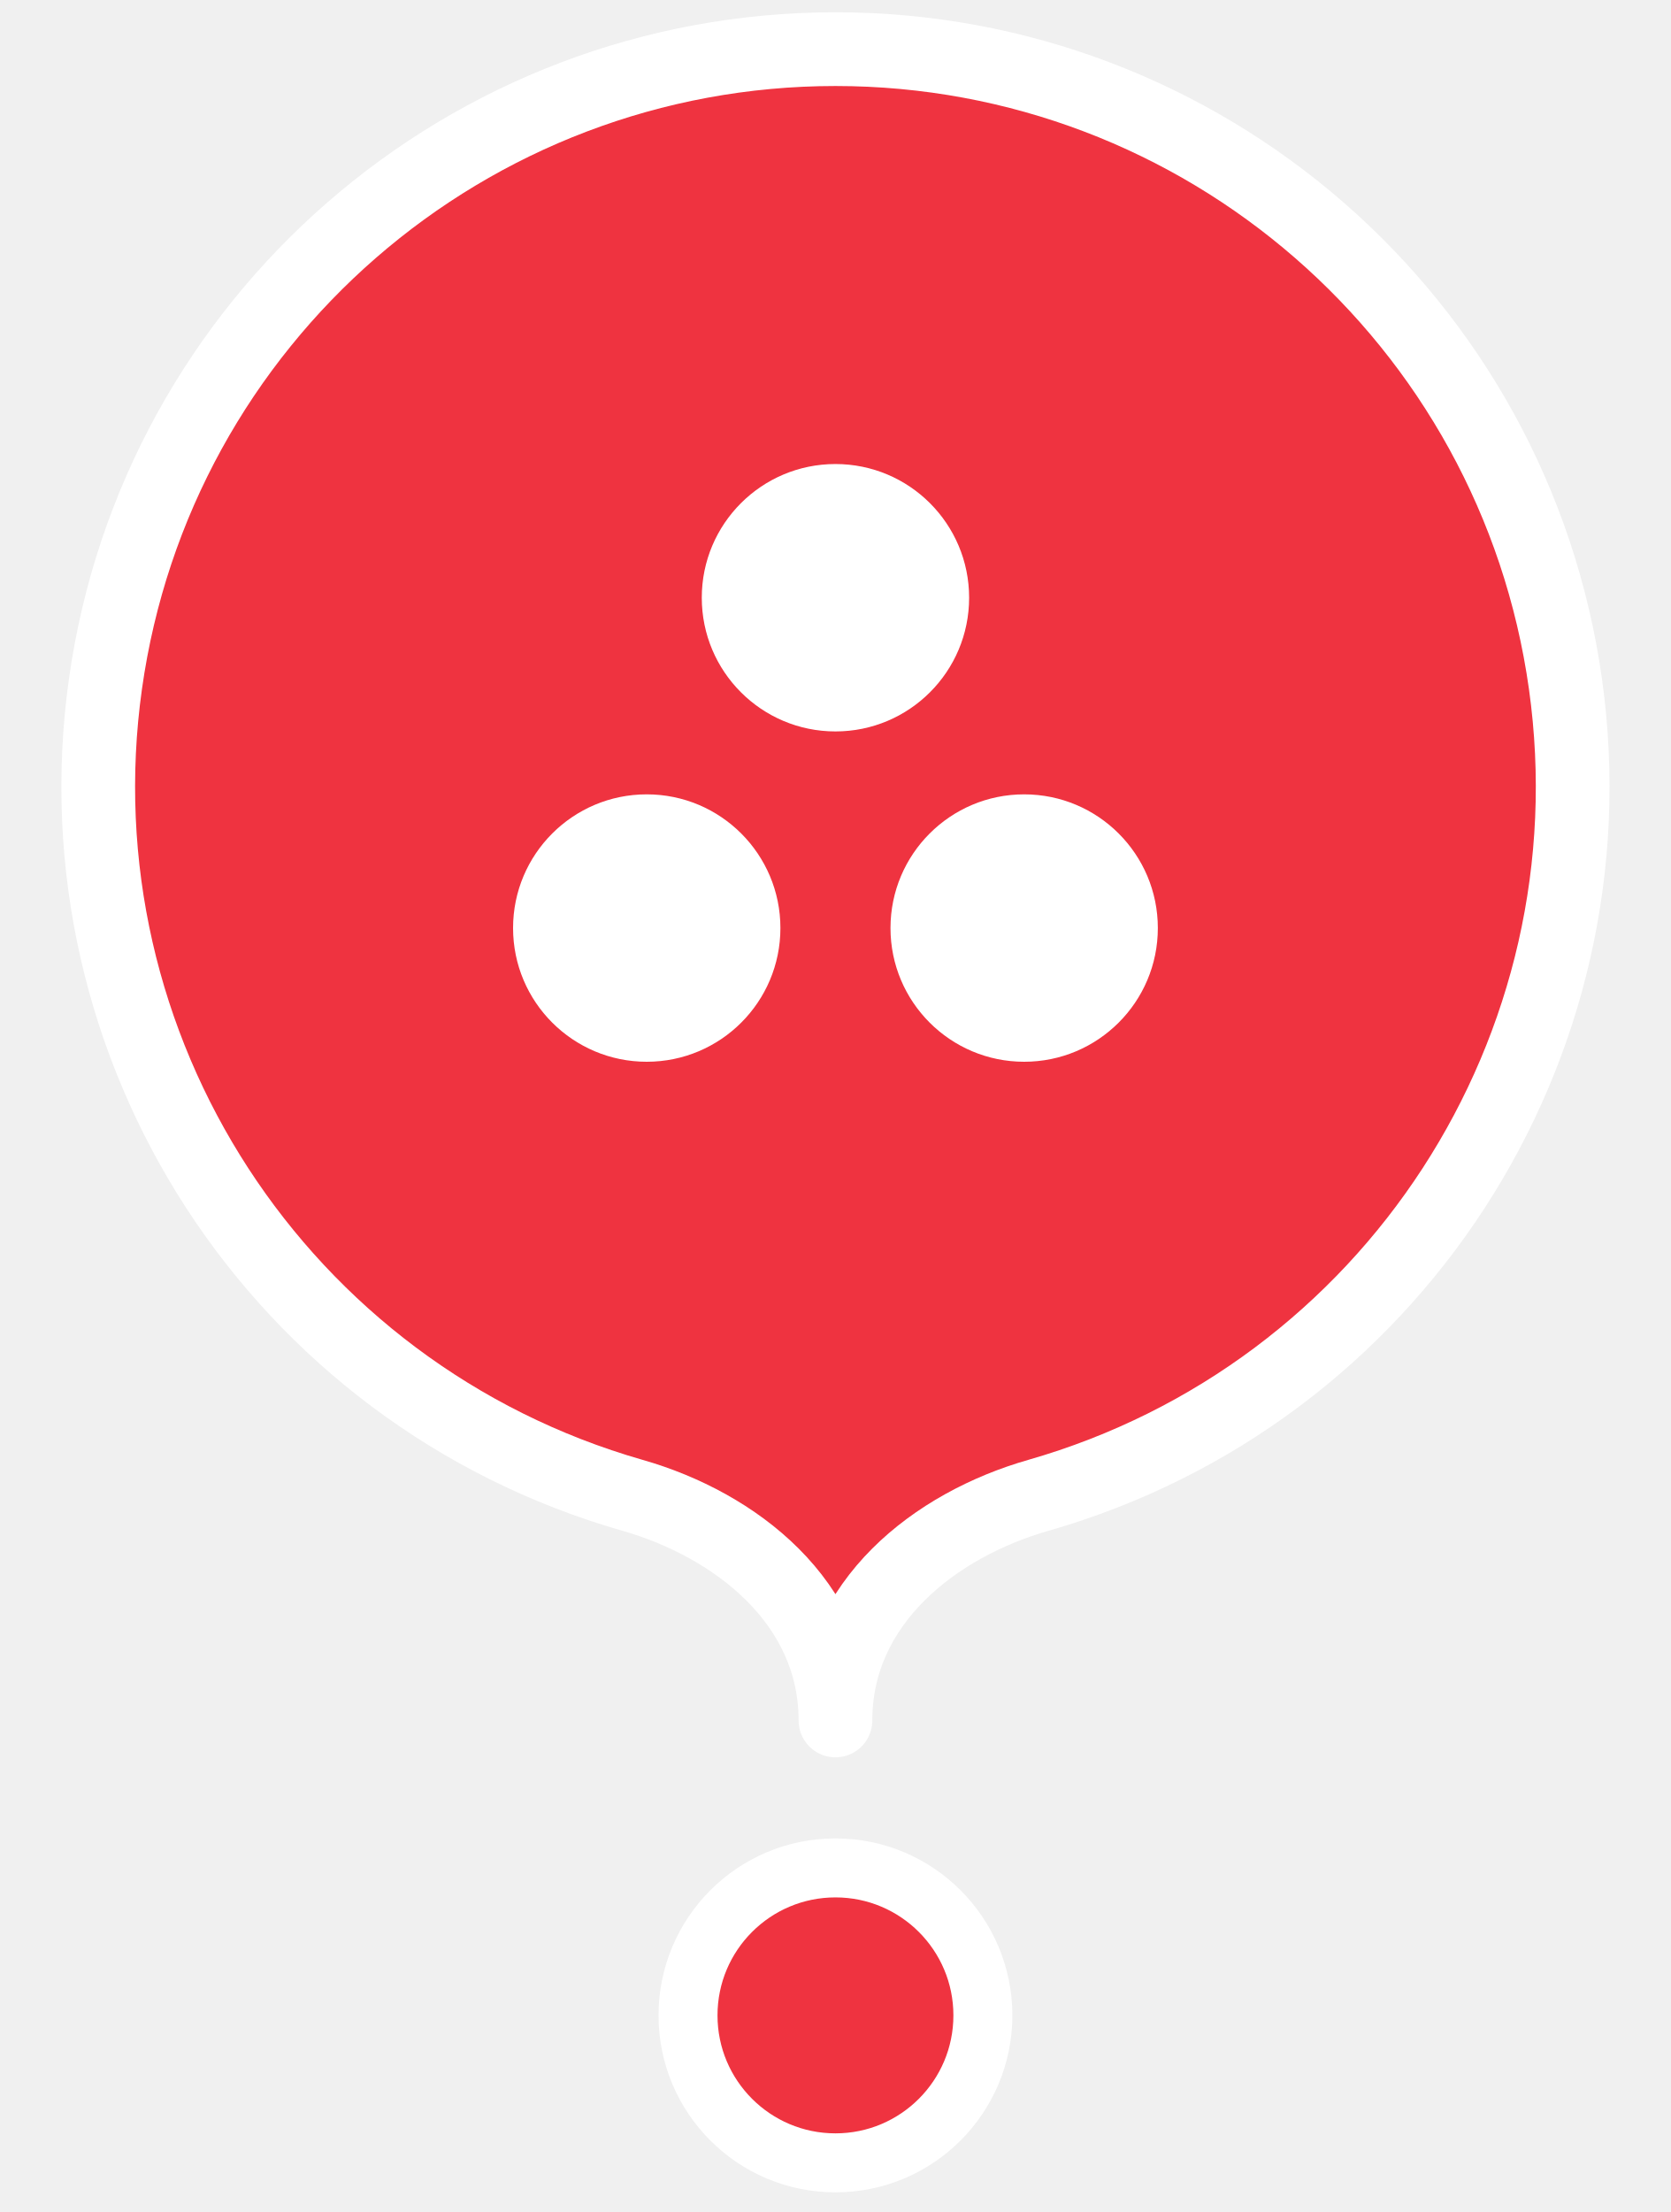
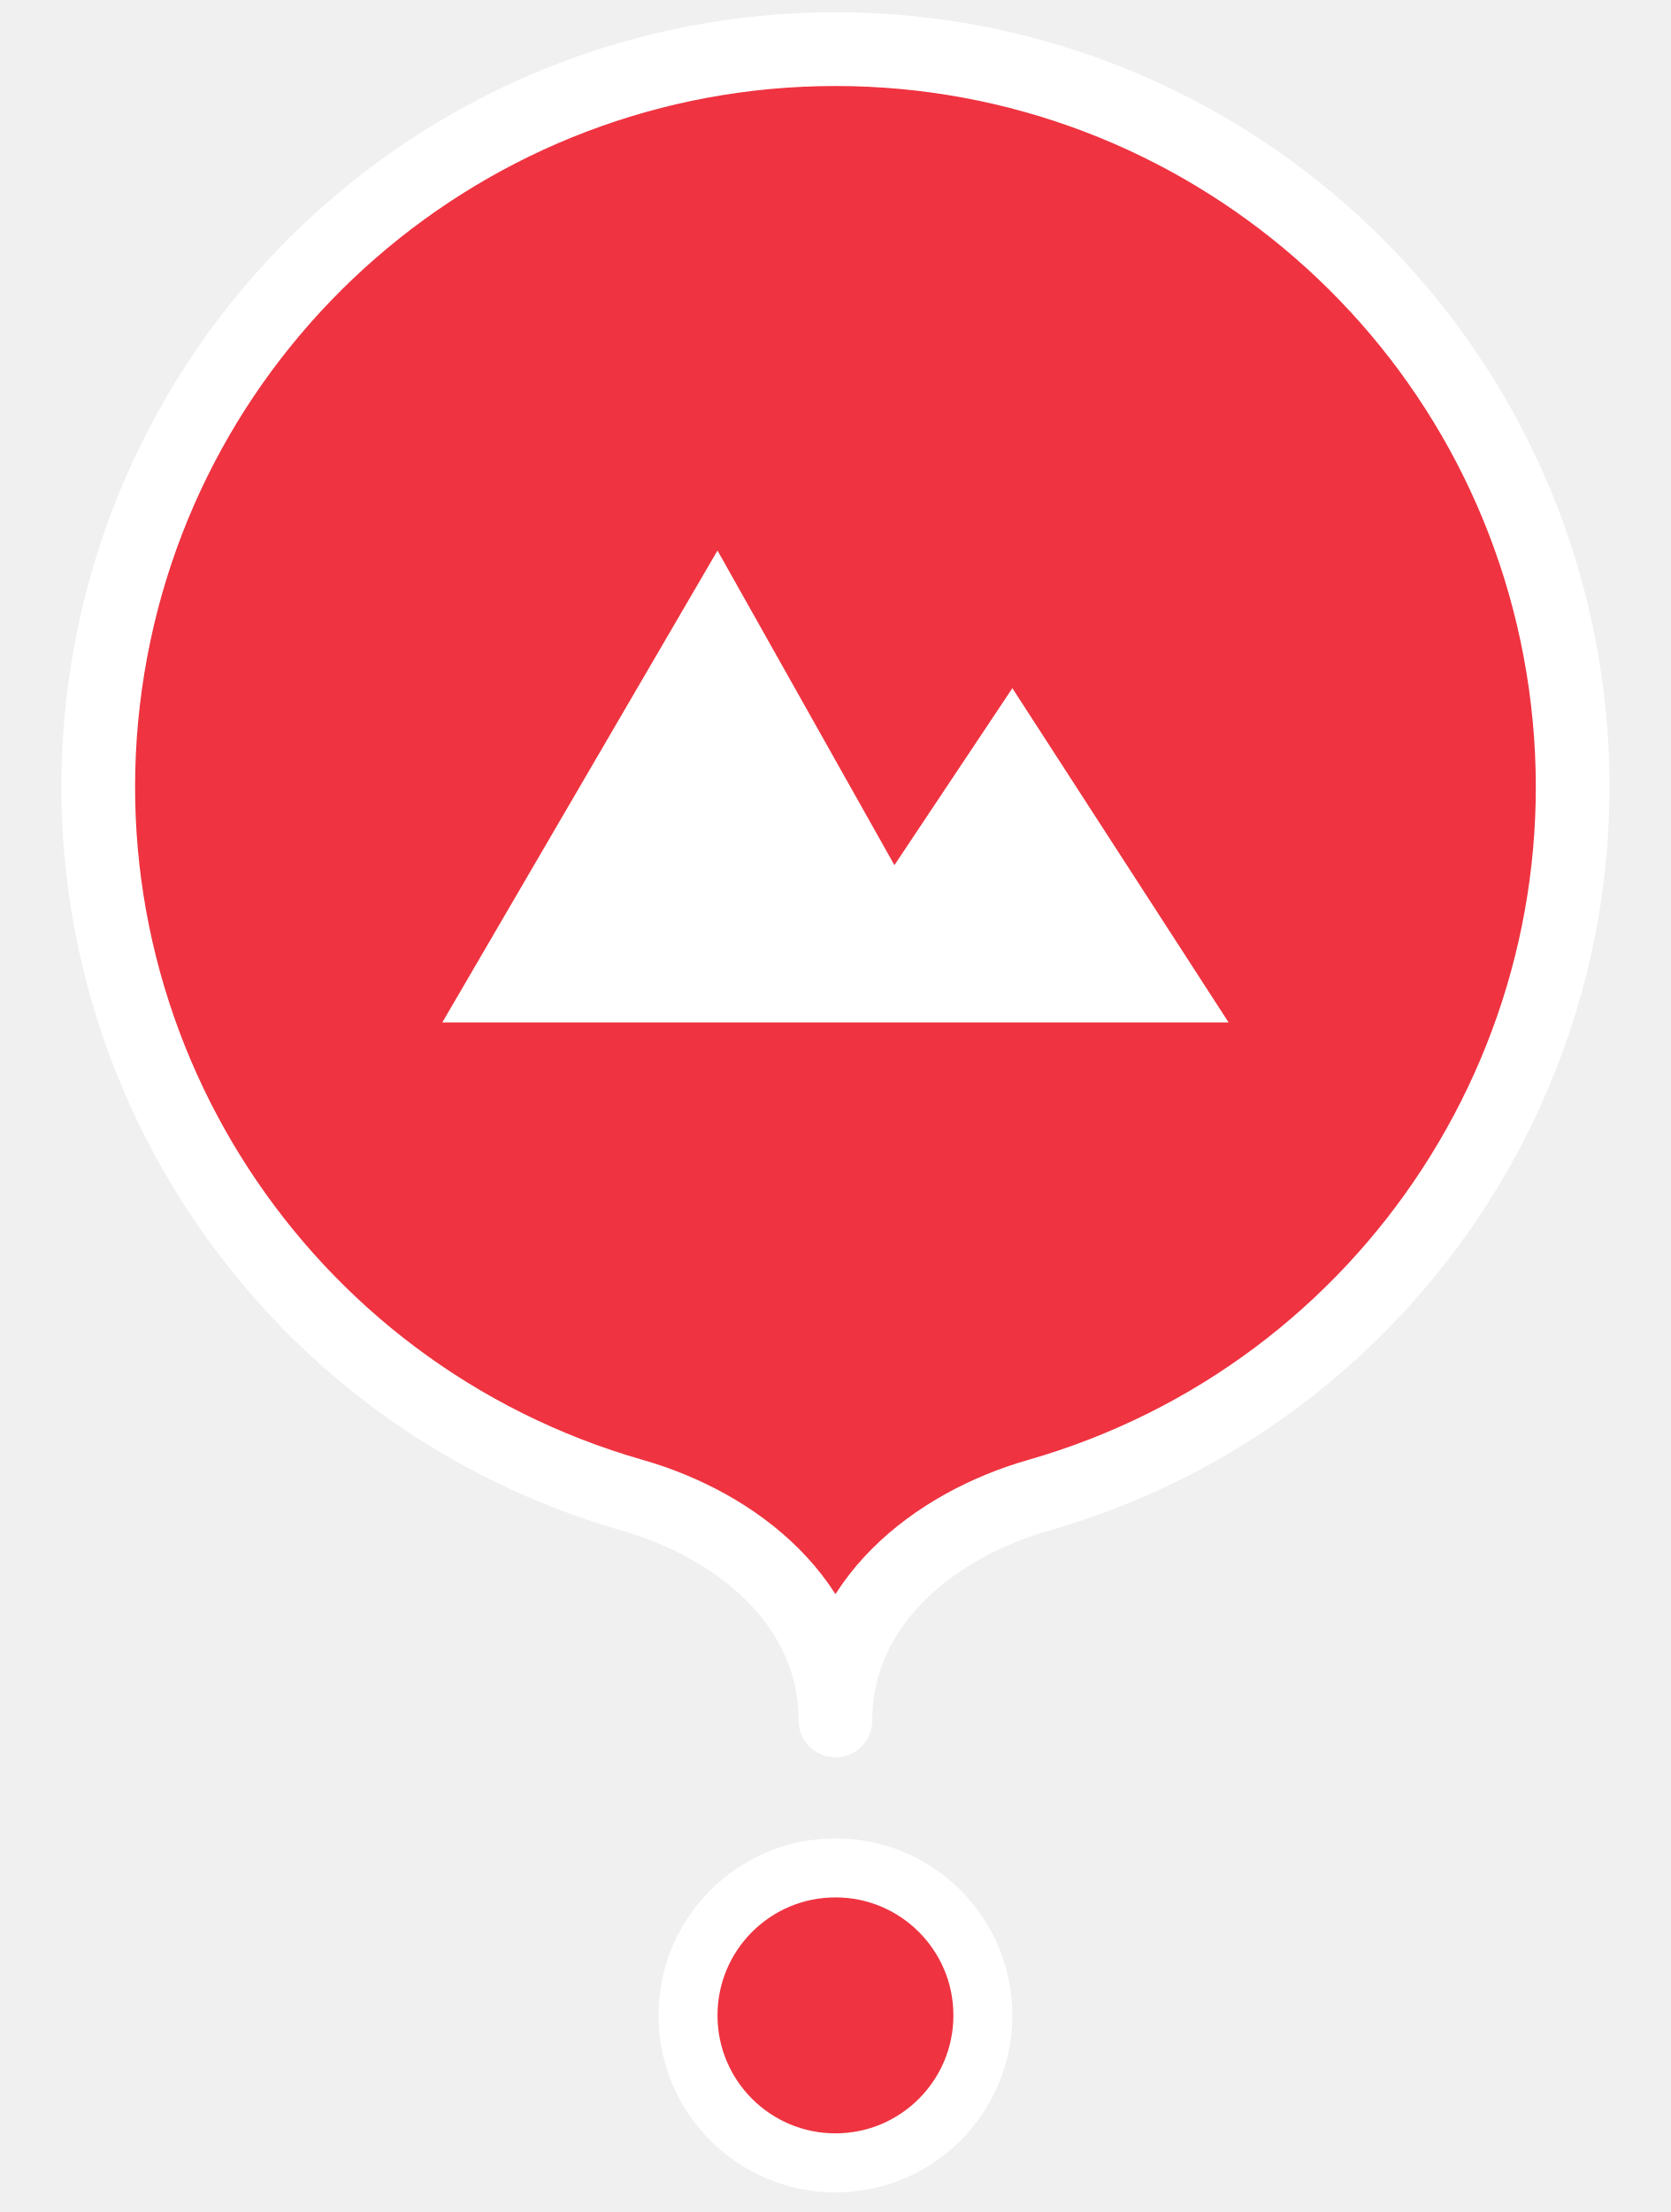
<svg xmlns="http://www.w3.org/2000/svg" width="34" height="45" viewBox="0 0 34 45">
  <path d="M17 35C17 32.6 14.97 31.02 12.87 30.42A15 15 0 1 1 21.13 30.42C19.03 31.02 17 32.6 17 35Z" fill="#ef3340" stroke="#ffffff" stroke-width="1.5" stroke-linejoin="round" />
  <circle cx="17" cy="41" r="3" fill="#ef3340" stroke="#ffffff" stroke-width="1.2" />
  <g transform="translate(17 16) scale(0.8)">
-     <circle cx="0" cy="-4.8" r="3.4" fill="#ffffff" />
-     <circle cx="-4.8" cy="3.6" r="3.4" fill="#ffffff" />
-     <circle cx="4.8" cy="3.6" r="3.4" fill="#ffffff" />
+     <path d="M-10 6 -3 -6 1.5 2 4.5 -2.5 10 6Z" fill="#ffffff" />
  </g>
</svg>
